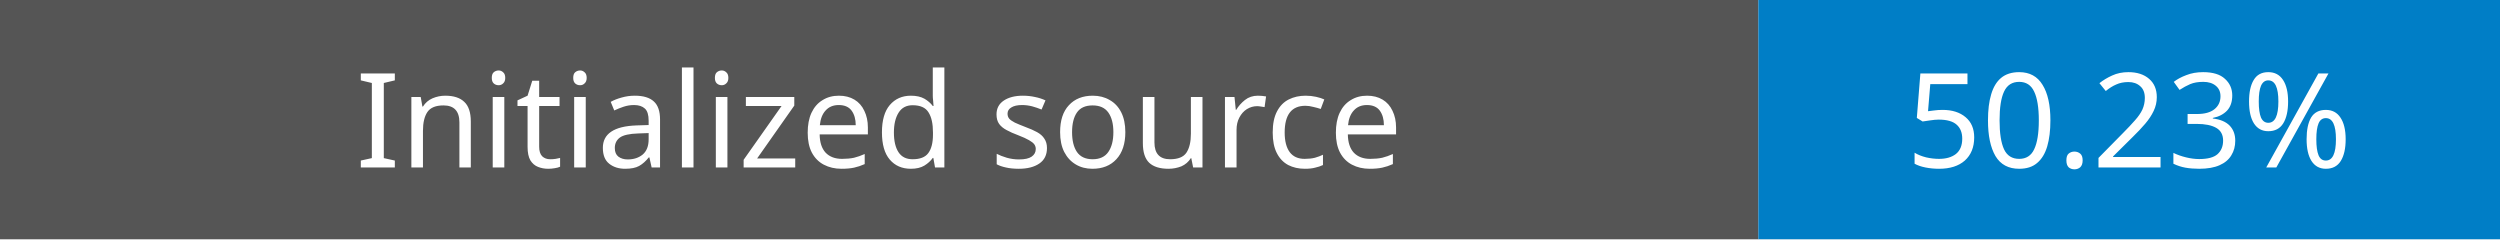
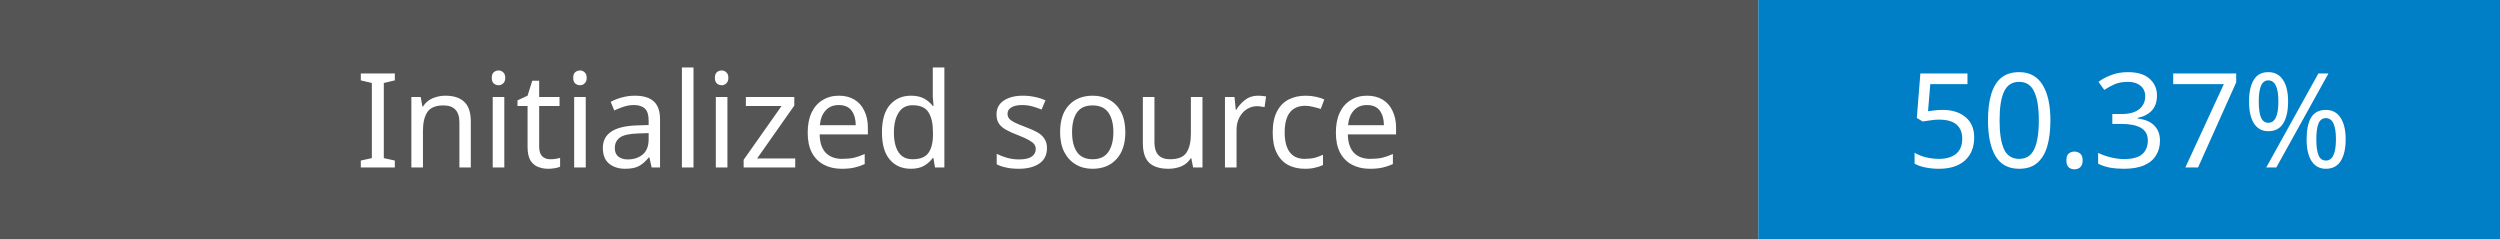
- <svg xmlns="http://www.w3.org/2000/svg" width="209" height="20" role="img" aria-label="Initialized source: 50.23%">
+ <svg xmlns="http://www.w3.org/2000/svg" width="209" height="20" role="img" aria-label="Initialized source: 50.37%">
  <rect width="147" height="20" fill="#555" />
  <rect x="147" width="62" height="20" fill="#007ec6" />
  <g fill="#fff" text-anchor="middle" font-family="Verdana,Geneva,sans-serif" font-size="11">
    <text x="73.5" y="14">Initialized source</text>
-     <text x="178" y="14">50.23%</text>
+     <text x="178" y="14">50.37%</text>
  </g>
</svg>
